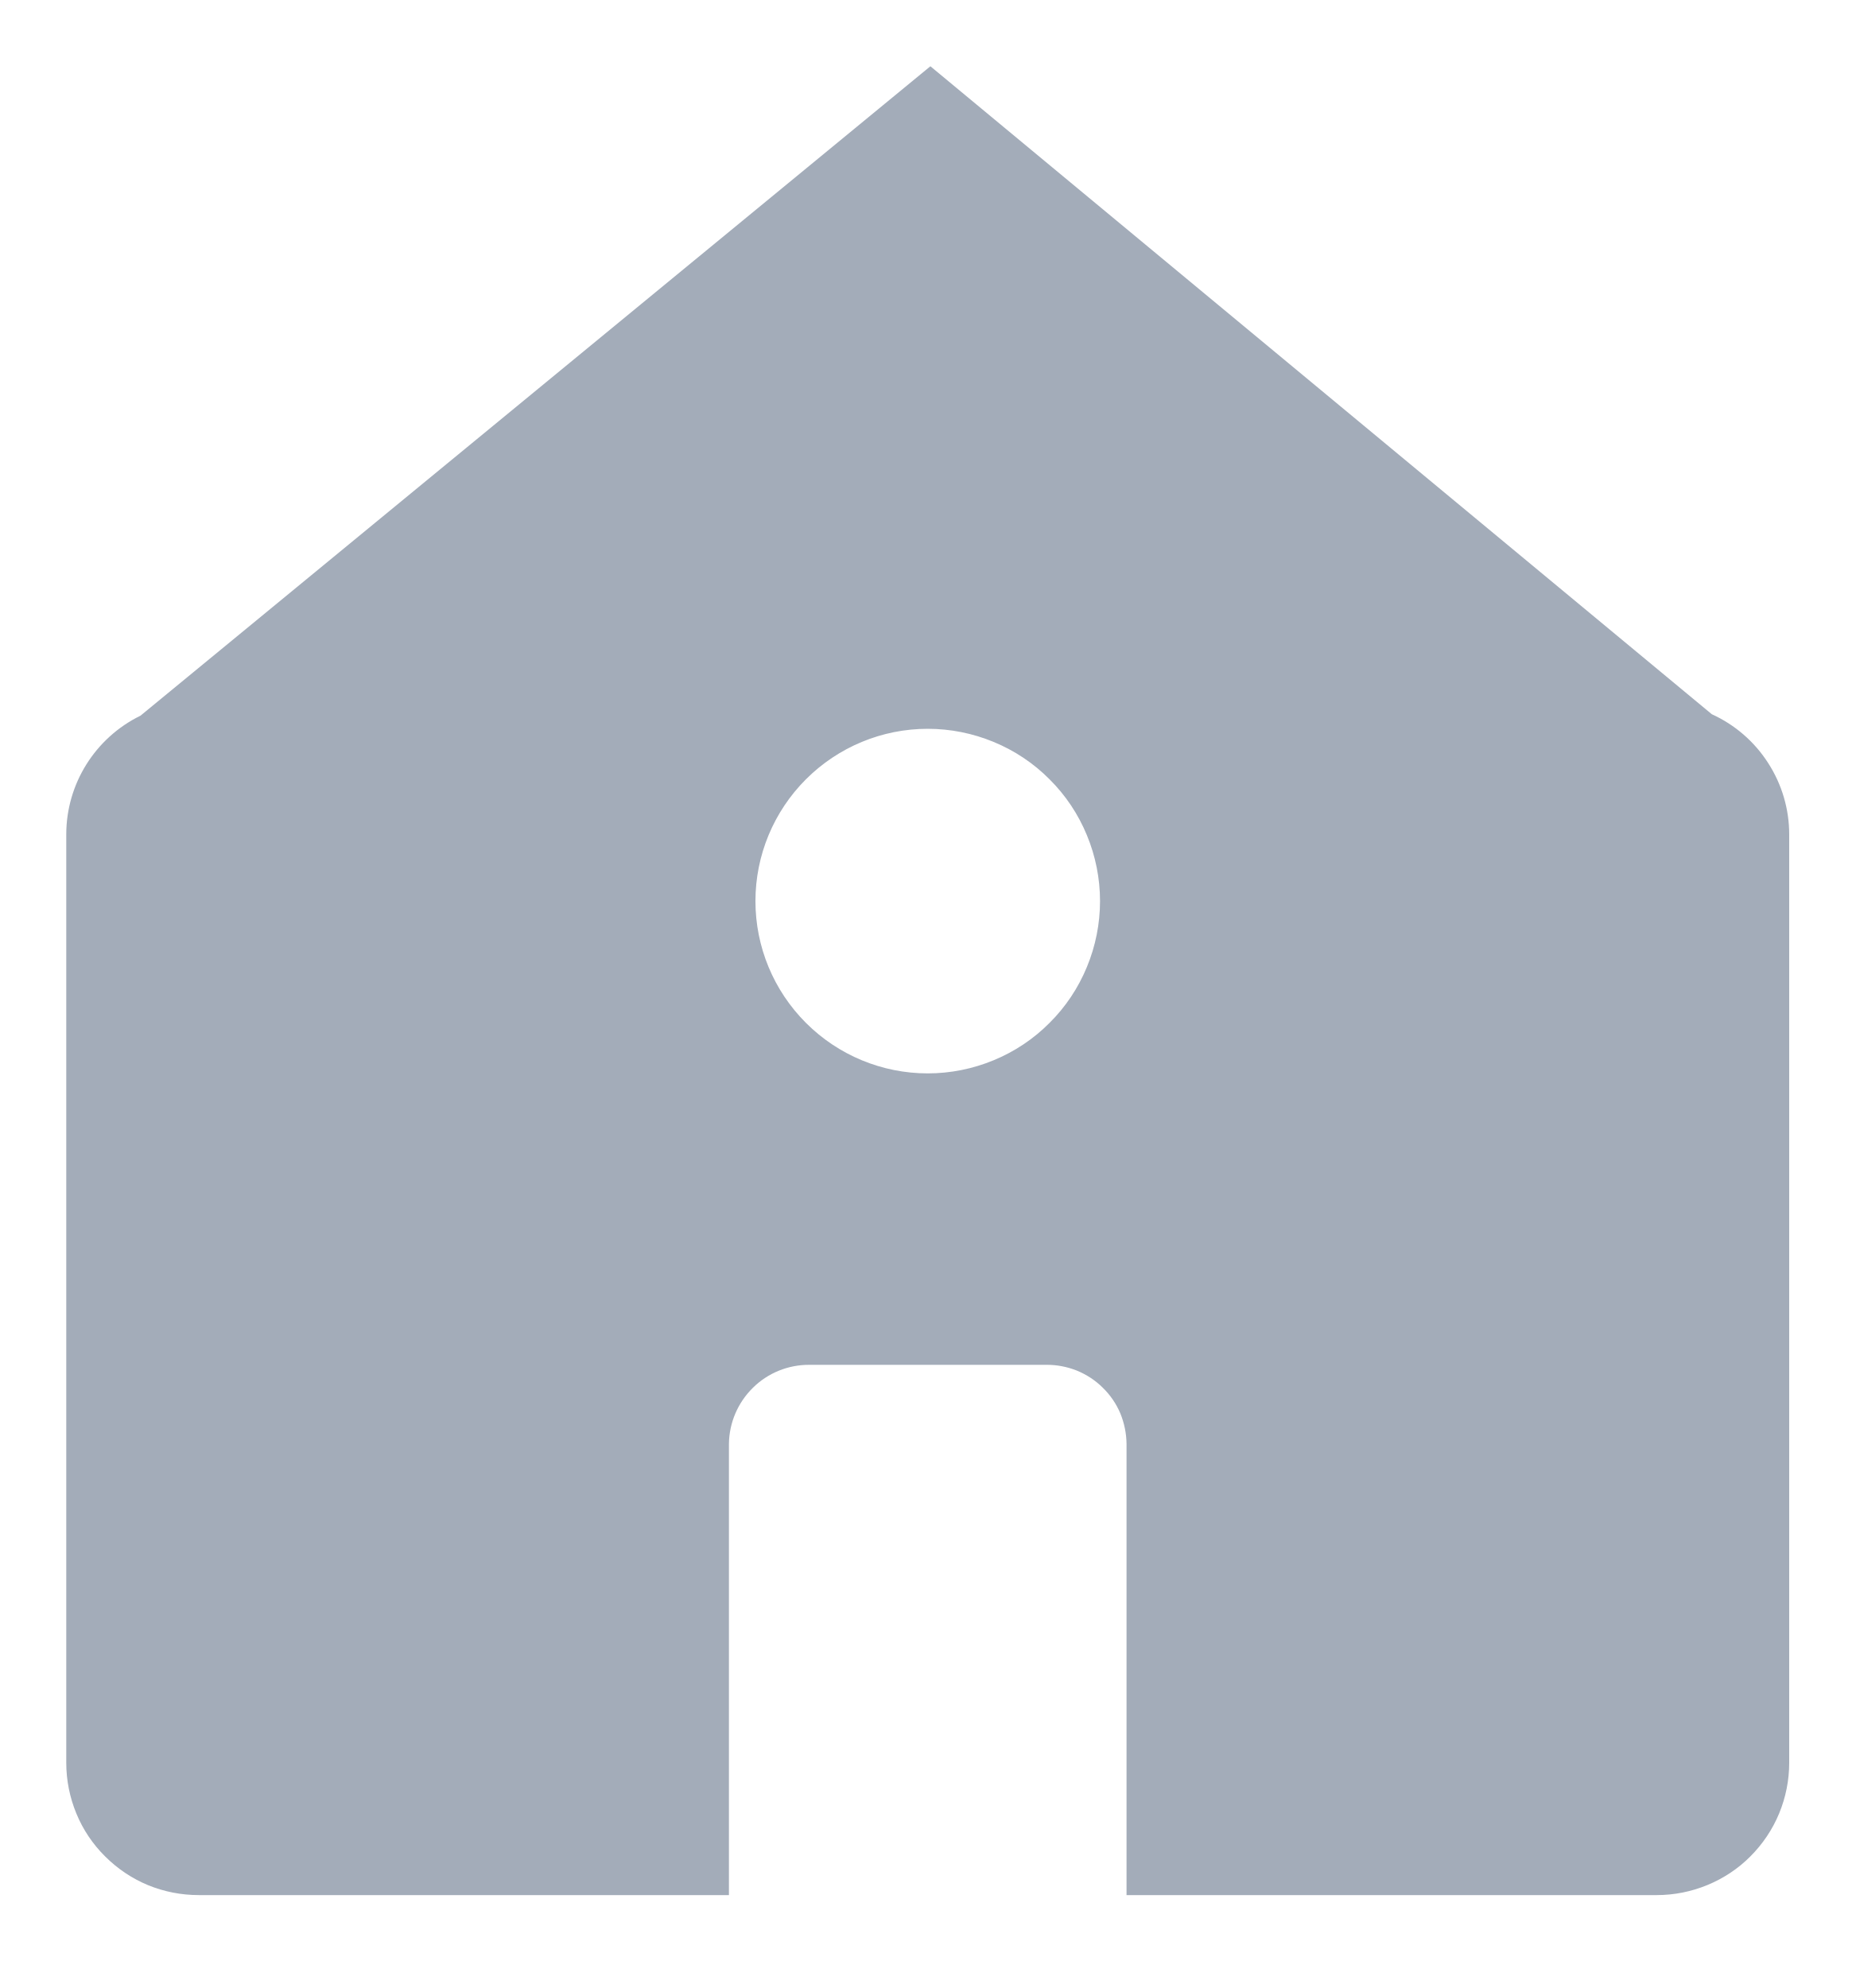
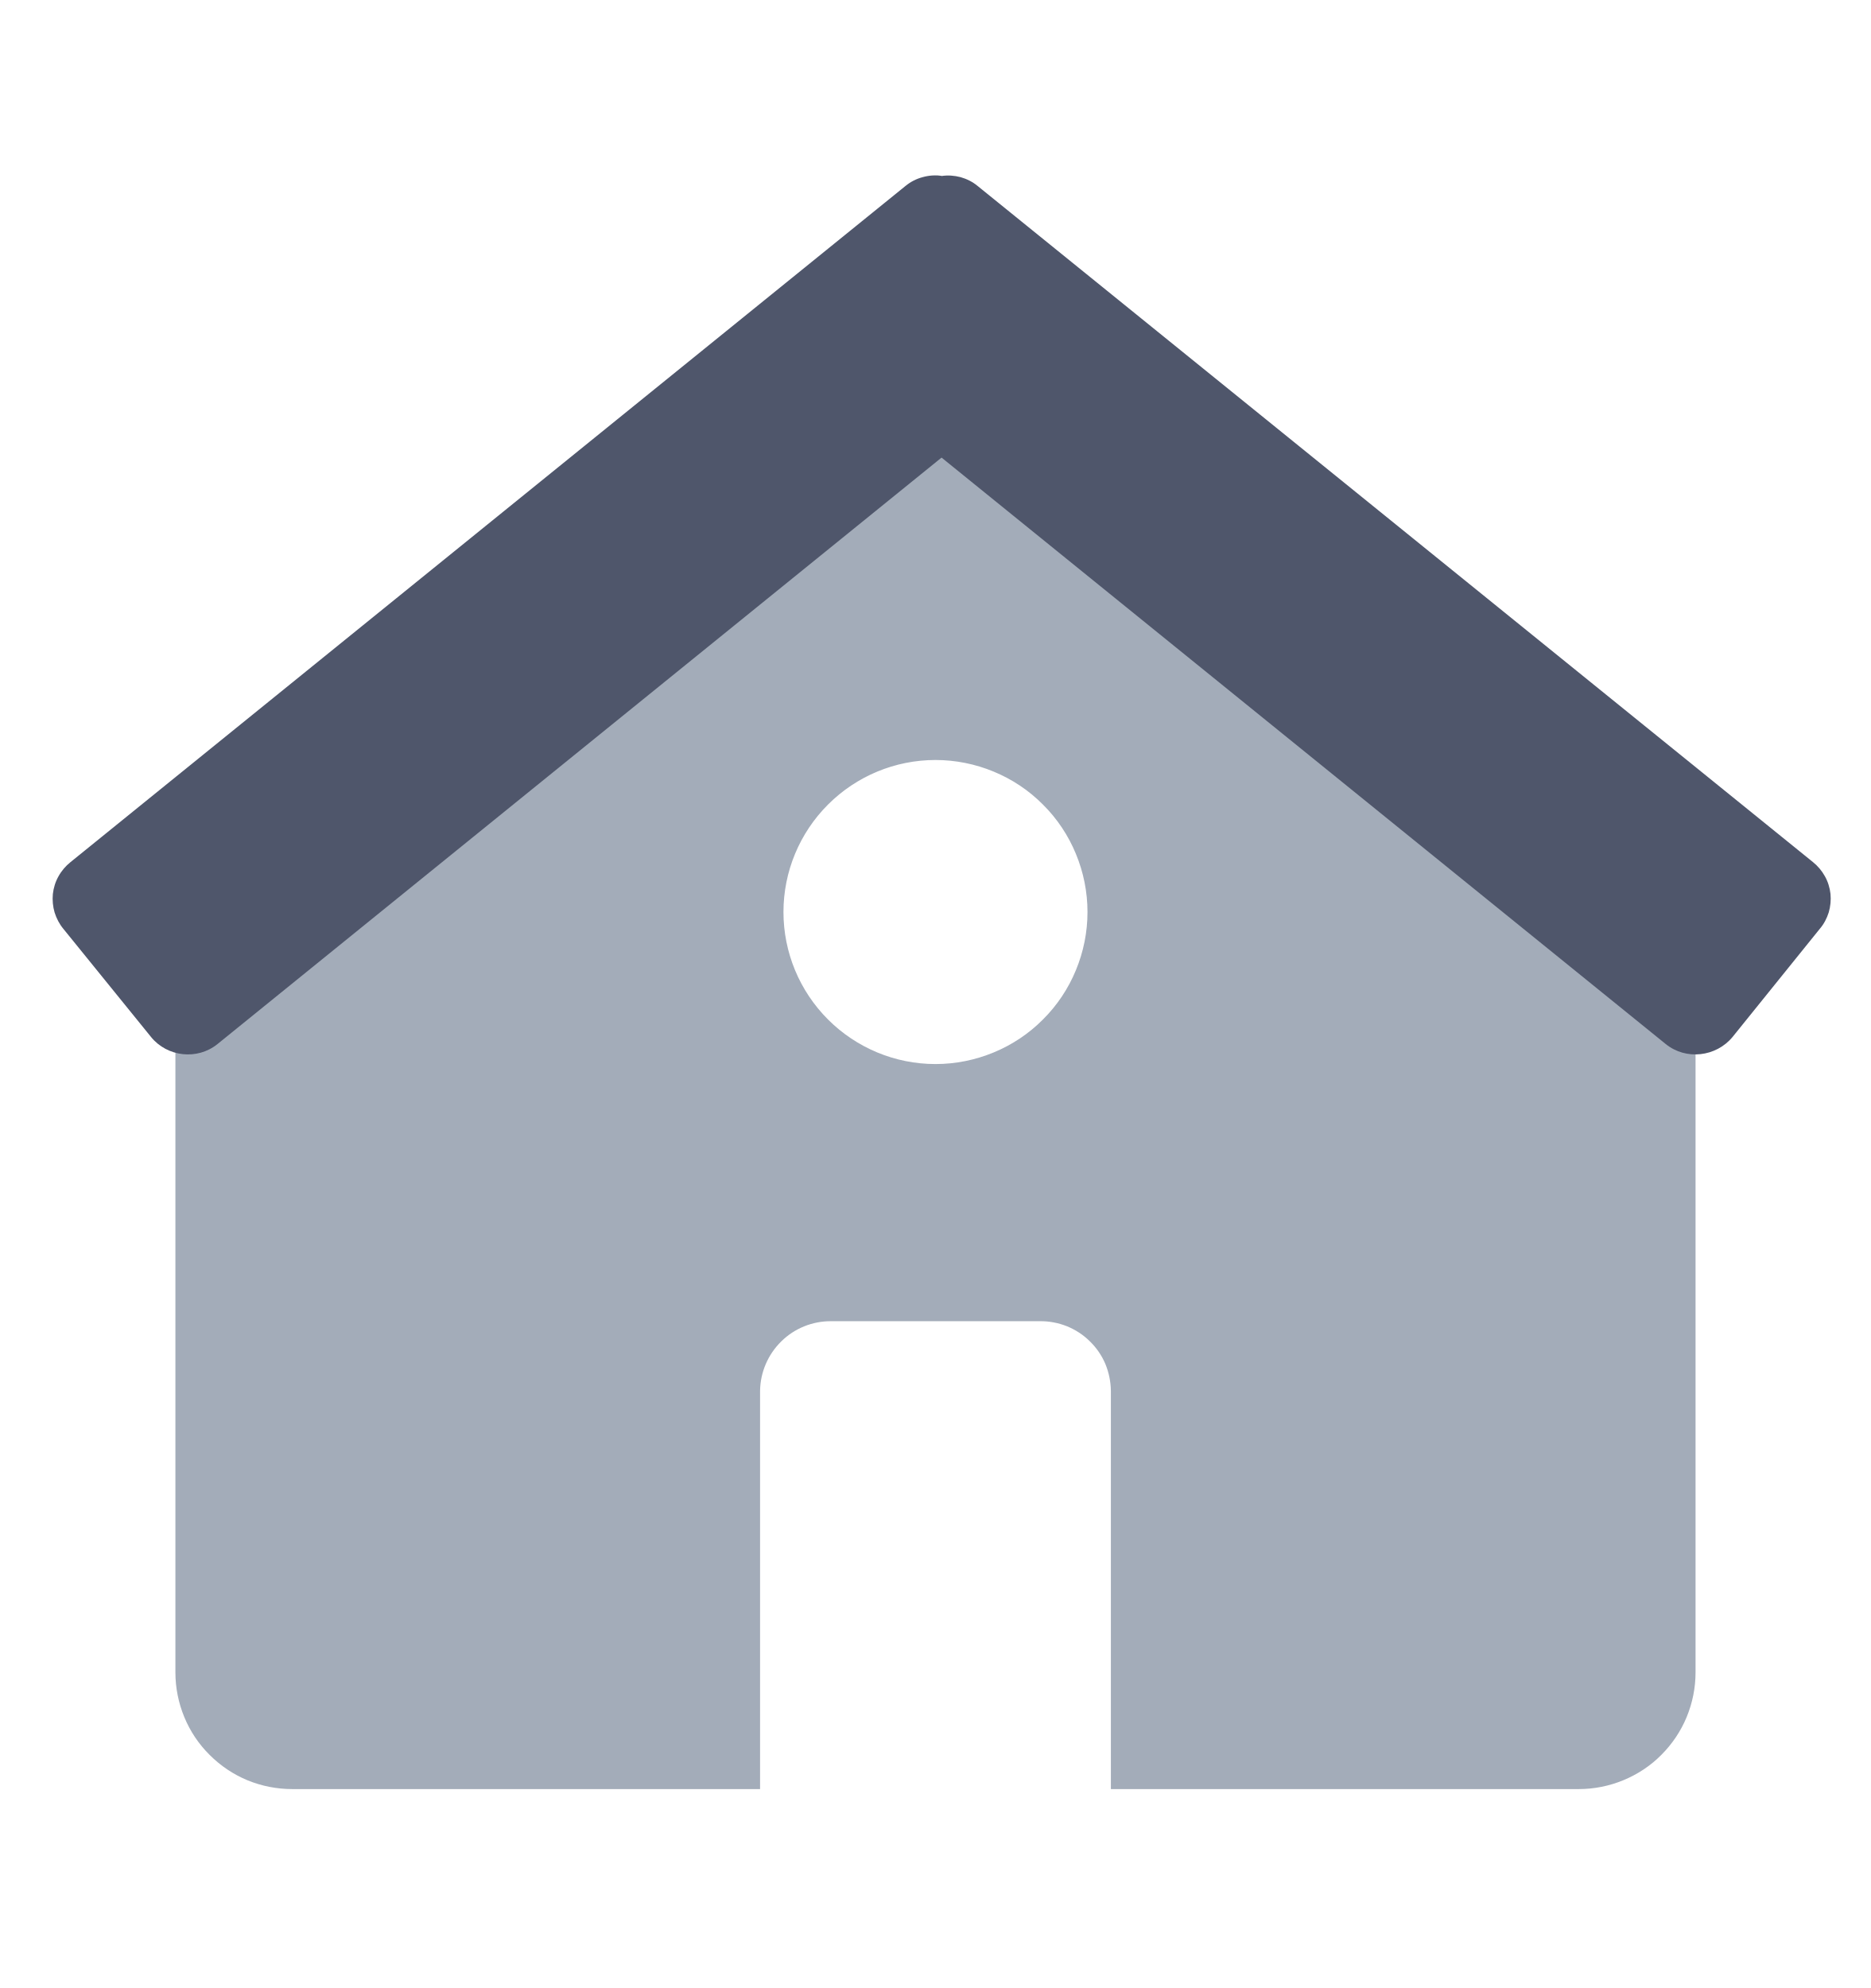
- <svg xmlns="http://www.w3.org/2000/svg" width="14" height="15" viewBox="0 0 14 15" fill="none">
-   <path d="M8.5 14.299V10.894C8.499 10.815 8.483 10.737 8.453 10.664C8.422 10.591 8.377 10.525 8.32 10.47C8.264 10.414 8.197 10.371 8.124 10.341C8.05 10.312 7.972 10.297 7.893 10.298H6.107C5.948 10.297 5.794 10.359 5.681 10.471C5.567 10.583 5.502 10.735 5.5 10.894V14.299H1.5C1.369 14.299 1.239 14.274 1.117 14.224C0.996 14.174 0.886 14.1 0.793 14.007C0.7 13.915 0.626 13.805 0.576 13.683C0.526 13.562 0.5 13.432 0.5 13.301V6.296C0.5 5.915 0.718 5.567 1.06 5.4L7.02 0.5L12.916 5.389C13.09 5.468 13.238 5.596 13.341 5.757C13.445 5.918 13.5 6.105 13.5 6.296V13.301C13.5 13.432 13.474 13.562 13.424 13.683C13.374 13.804 13.3 13.914 13.207 14.007C13.115 14.1 13.004 14.173 12.883 14.223C12.762 14.273 12.632 14.299 12.501 14.299H8.5ZM7 8.099C7.171 8.099 7.34 8.065 7.497 8C7.655 7.935 7.799 7.839 7.919 7.718C8.04 7.598 8.136 7.454 8.201 7.296C8.266 7.139 8.3 6.97 8.3 6.799C8.3 6.628 8.266 6.459 8.201 6.302C8.136 6.144 8.04 6 7.919 5.88C7.799 5.759 7.655 5.663 7.497 5.598C7.34 5.533 7.171 5.499 7 5.499C6.655 5.499 6.325 5.636 6.081 5.88C5.837 6.124 5.7 6.454 5.7 6.799C5.7 7.144 5.837 7.474 6.081 7.718C6.325 7.962 6.655 8.099 7 8.099Z" fill="#A3ACB9" />
+ <svg xmlns="http://www.w3.org/2000/svg" width="16" height="17" viewBox="0 0 16 17" fill="none">
+   <path d="M9.5 15.299V11.894C9.499 11.815 9.483 11.737 9.453 11.664C9.422 11.591 9.377 11.525 9.32 11.47C9.264 11.414 9.197 11.371 9.124 11.341C9.05 11.312 8.972 11.297 8.893 11.298H7.107C6.948 11.297 6.794 11.359 6.681 11.471C6.567 11.583 6.502 11.735 6.5 11.894V15.299H2.5C2.369 15.299 2.239 15.274 2.117 15.224C1.996 15.174 1.886 15.1 1.793 15.007C1.7 14.915 1.626 14.805 1.576 14.683C1.526 14.562 1.5 14.432 1.5 14.301V7.296C1.5 6.915 1.718 6.567 2.06 6.4L8.02 1.5L13.916 6.389C14.09 6.468 14.238 6.596 14.341 6.757C14.445 6.918 14.5 7.105 14.5 7.296V14.301C14.5 14.432 14.474 14.562 14.424 14.683C14.374 14.804 14.3 14.914 14.207 15.007C14.115 15.1 14.004 15.173 13.883 15.223C13.762 15.273 13.632 15.299 13.501 15.299H9.5ZM8 9.099C8.171 9.099 8.34 9.065 8.497 9C8.655 8.935 8.799 8.839 8.919 8.718C9.04 8.598 9.136 8.454 9.201 8.296C9.266 8.139 9.3 7.97 9.3 7.799C9.3 7.628 9.266 7.459 9.201 7.302C9.136 7.144 9.04 7 8.919 6.88C8.799 6.759 8.655 6.663 8.497 6.598C8.34 6.533 8.171 6.499 8 6.499C7.655 6.499 7.325 6.636 7.081 6.88C6.837 7.124 6.7 7.454 6.7 7.799C6.7 8.144 6.837 8.474 7.081 8.718C7.325 8.962 7.655 9.099 8 9.099Z" fill="#A3ACB9" />
+   <path d="M8.052 1.504C7.998 1.496 7.943 1.5 7.89 1.515C7.837 1.529 7.788 1.554 7.745 1.589L0.602 7.373C0.561 7.406 0.526 7.447 0.5 7.494C0.474 7.54 0.458 7.592 0.452 7.645C0.447 7.698 0.452 7.752 0.467 7.803C0.483 7.854 0.508 7.902 0.542 7.943L1.292 8.868C1.43 9.038 1.687 9.068 1.86 8.928L8.052 3.913L14.245 8.928C14.418 9.068 14.675 9.038 14.816 8.868L15.563 7.942C15.598 7.901 15.623 7.853 15.639 7.802C15.654 7.751 15.659 7.697 15.654 7.644C15.648 7.591 15.632 7.539 15.606 7.493C15.58 7.446 15.545 7.405 15.504 7.372L8.36 1.59C8.318 1.555 8.268 1.53 8.215 1.515C8.162 1.501 8.107 1.497 8.052 1.505V1.504Z" fill="#4F566B" />
</svg>
